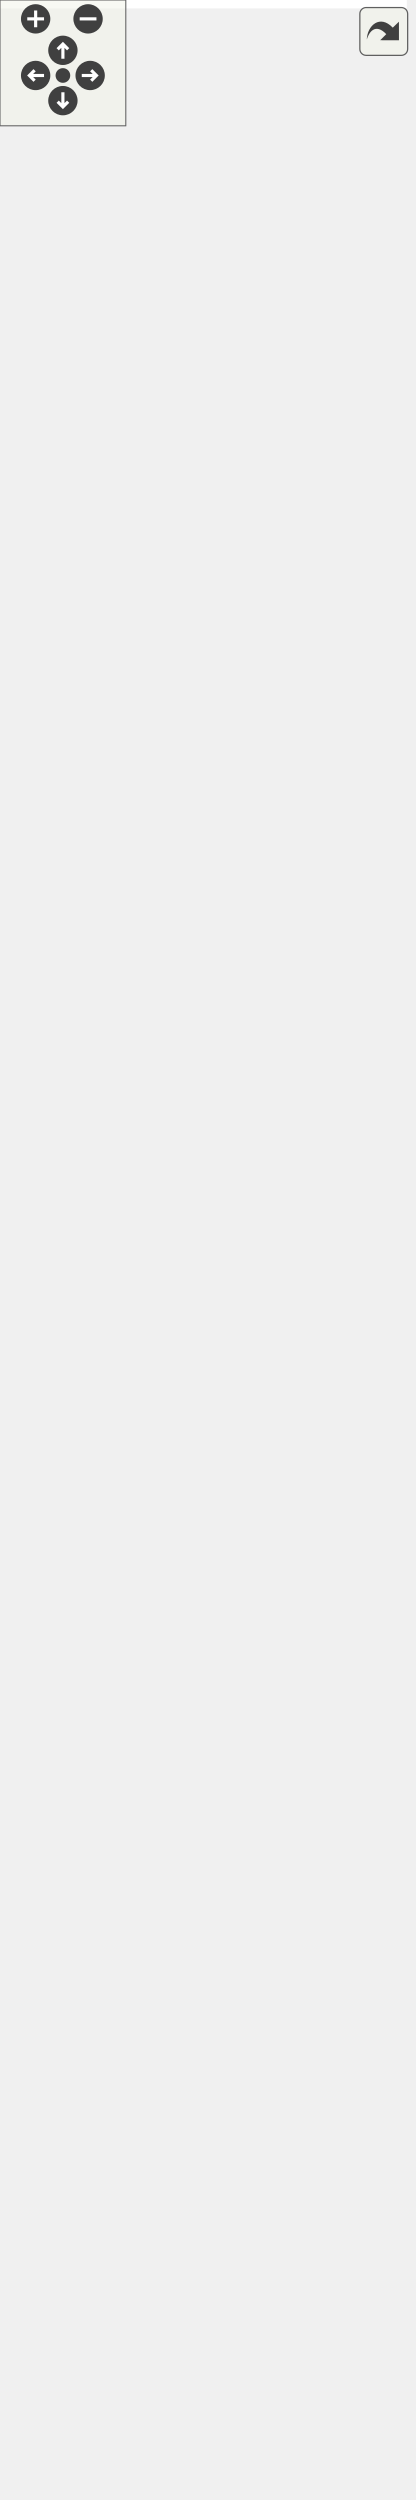
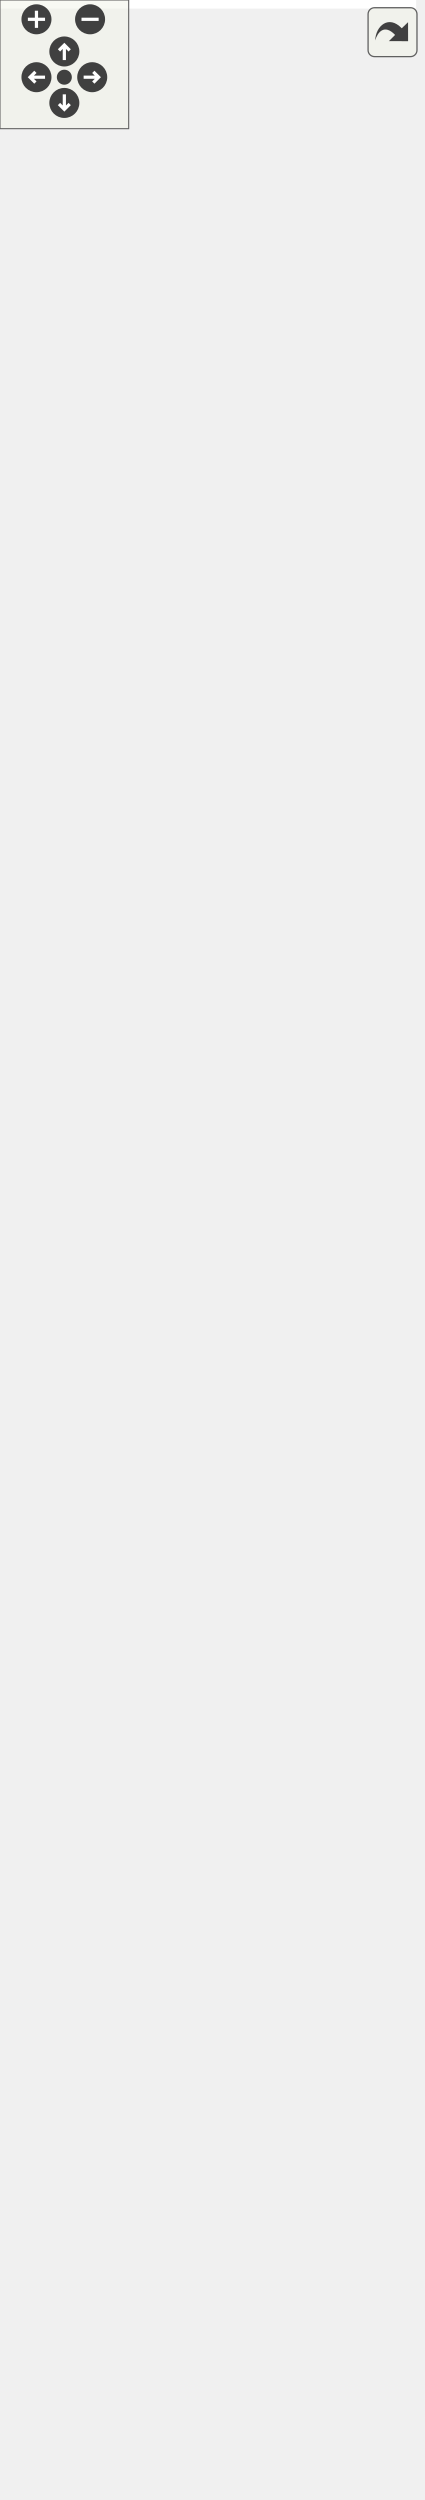
<svg xmlns="http://www.w3.org/2000/svg" xmlns:xlink="http://www.w3.org/1999/xlink" id="main" version="1.1" xml:space="preserve">
  <style type="text/css">
.edge:hover path { stroke: red; }
.edge:hover polygon { stroke: red; fill: red; }
</style>
  <defs>
    <circle id="rim" cx="0" cy="0" r="7" />
    <circle id="rim2" cx="0" cy="0" r="3.5" />
    <g id="zoomPlus">
      <use xlink:href="#rim" fill="#404040">
        <set attributeName="fill" to="#808080" begin="zoomplus.mouseover" end="zoomplus.mouseout" />
      </use>
      <path d="M-4,0h8M0,-4v8" fill="none" stroke="white" stroke-width="1.5" pointer-events="none" />
    </g>
    <g id="zoomMin">
      <use xlink:href="#rim" fill="#404040">
        <set attributeName="fill" to="#808080" begin="zoomminus.mouseover" end="zoomminus.mouseout" />
      </use>
      <path d="M-4,0h8" fill="none" stroke="white" stroke-width="1.5" pointer-events="none" />
    </g>
    <g id="dirArrow">
      <path fill="none" stroke="white" stroke-width="1.5" d="M0,-3.0v7 M-2.5,-0.5L0,-3.0L2.5,-0.5" />
    </g>
    <g id="resetDef">
      <use xlink:href="#rim2" fill="#404040">
        <set attributeName="fill" to="#808080" begin="reset.mouseover" end="reset.mouseout" />
      </use>
    </g>
  </defs>
  <svg id="graph" class="graph">
    <g id="viewport">
-       <polygon fill="white" stroke="none" points="-4,4 -4,-1132.11 194.028,-1132.11 194.028,4 -4,4" />
+       <polygon fill="white" stroke="none" points="-4,4 -4,-1105.44 194.028,-1105.44 194.028,4 -4,4" />
      <g id="node1" class="node">
        <polygon fill="#bfbfbf" stroke="black" points="9.001,-0.5 9.001,-731.253 181.027,-731.253 181.027,-0.5 9.001,-0.5" />
        <text text-anchor="start" x="17.002" y="-719.253" font-family="Monaco" font-size="10.00">HydroCouple::Spatial</text>
        <text text-anchor="middle" x="95.014" y="-705.918" font-family="Monaco" font-size="10.00">::IGeometry</text>
        <polyline fill="none" stroke="black" points="9.001,-696.583 181.027,-696.583 " />
        <text text-anchor="middle" x="95.014" y="-684.583" font-family="Monaco" font-size="10.00"> </text>
        <polyline fill="none" stroke="black" points="9.001,-675.248 181.027,-675.248 " />
        <text text-anchor="start" x="17.002" y="-663.248" font-family="Monaco" font-size="10.00">+ ~IGeometry()</text>
        <text text-anchor="start" x="17.002" y="-649.913" font-family="Monaco" font-size="10.00">+ index()</text>
        <text text-anchor="start" x="17.002" y="-636.578" font-family="Monaco" font-size="10.00">+ dimension()</text>
        <text text-anchor="start" x="17.002" y="-623.243" font-family="Monaco" font-size="10.00">+ coordinateDimension()</text>
        <text text-anchor="start" x="17.002" y="-609.908" font-family="Monaco" font-size="10.00">+ geometryType()</text>
        <text text-anchor="start" x="17.002" y="-596.573" font-family="Monaco" font-size="10.00">+ spatialReferenceSystem()</text>
        <text text-anchor="start" x="17.002" y="-583.238" font-family="Monaco" font-size="10.00">+ envelope()</text>
        <text text-anchor="start" x="17.002" y="-569.903" font-family="Monaco" font-size="10.00">+ wkt()</text>
        <text text-anchor="start" x="17.002" y="-556.568" font-family="Monaco" font-size="10.00">+ wkb()</text>
        <text text-anchor="start" x="17.002" y="-543.233" font-family="Monaco" font-size="10.00">+ isEmpty()</text>
        <text text-anchor="start" x="17.002" y="-529.898" font-family="Monaco" font-size="10.00">+ isSimple()</text>
        <text text-anchor="start" x="17.002" y="-516.563" font-family="Monaco" font-size="10.00">+ is3D()</text>
        <text text-anchor="start" x="17.002" y="-503.229" font-family="Monaco" font-size="10.00">+ isMeasured()</text>
        <text text-anchor="start" x="17.002" y="-489.894" font-family="Monaco" font-size="10.00">+ boundary()</text>
        <text text-anchor="start" x="17.002" y="-476.559" font-family="Monaco" font-size="10.00">+ equals()</text>
        <text text-anchor="start" x="17.002" y="-463.224" font-family="Monaco" font-size="10.00">+ disjoint()</text>
        <text text-anchor="start" x="17.002" y="-449.889" font-family="Monaco" font-size="10.00">+ intersects()</text>
        <text text-anchor="start" x="17.002" y="-436.554" font-family="Monaco" font-size="10.00">+ touches()</text>
        <text text-anchor="start" x="17.002" y="-423.219" font-family="Monaco" font-size="10.00">+ crosses()</text>
        <text text-anchor="start" x="17.002" y="-409.884" font-family="Monaco" font-size="10.00">+ within()</text>
        <text text-anchor="start" x="17.002" y="-396.549" font-family="Monaco" font-size="10.00">+ contains()</text>
        <text text-anchor="start" x="17.002" y="-383.214" font-family="Monaco" font-size="10.00">+ overlaps()</text>
        <text text-anchor="start" x="17.002" y="-369.879" font-family="Monaco" font-size="10.00">+ relate()</text>
        <text text-anchor="start" x="17.002" y="-356.544" font-family="Monaco" font-size="10.00">+ loocateAlong()</text>
        <text text-anchor="start" x="17.002" y="-343.209" font-family="Monaco" font-size="10.00">+ locateBetween()</text>
        <text text-anchor="start" x="17.002" y="-329.874" font-family="Monaco" font-size="10.00">+ distance()</text>
        <text text-anchor="start" x="17.002" y="-316.539" font-family="Monaco" font-size="10.00">+ buffer()</text>
        <text text-anchor="start" x="17.002" y="-303.204" font-family="Monaco" font-size="10.00">+ convexHull()</text>
        <text text-anchor="start" x="17.002" y="-289.869" font-family="Monaco" font-size="10.00">+ intersection()</text>
        <text text-anchor="start" x="17.002" y="-276.534" font-family="Monaco" font-size="10.00">+ uniong()</text>
        <text text-anchor="start" x="17.002" y="-263.199" font-family="Monaco" font-size="10.00">+ difference()</text>
        <text text-anchor="start" x="17.002" y="-249.864" font-family="Monaco" font-size="10.00">+ symmetricDifference()</text>
        <text text-anchor="start" x="17.002" y="-236.529" font-family="Monaco" font-size="10.00">* equals()</text>
        <text text-anchor="start" x="17.002" y="-223.194" font-family="Monaco" font-size="10.00">* disjoint()</text>
        <text text-anchor="start" x="17.002" y="-209.859" font-family="Monaco" font-size="10.00">* intersects()</text>
        <text text-anchor="start" x="17.002" y="-196.524" font-family="Monaco" font-size="10.00">* touches()</text>
        <text text-anchor="start" x="17.002" y="-183.189" font-family="Monaco" font-size="10.00">* crosses()</text>
        <text text-anchor="start" x="17.002" y="-169.854" font-family="Monaco" font-size="10.00">* within()</text>
        <text text-anchor="start" x="17.002" y="-156.52" font-family="Monaco" font-size="10.00">* contains()</text>
        <text text-anchor="start" x="17.002" y="-143.185" font-family="Monaco" font-size="10.00">* overlaps()</text>
        <text text-anchor="start" x="17.002" y="-129.85" font-family="Monaco" font-size="10.00">* relate()</text>
        <text text-anchor="start" x="17.002" y="-116.515" font-family="Monaco" font-size="10.00">* loocateAlong()</text>
        <text text-anchor="start" x="17.002" y="-103.18" font-family="Monaco" font-size="10.00">* locateBetween()</text>
        <text text-anchor="start" x="17.002" y="-89.845" font-family="Monaco" font-size="10.00">* distance()</text>
        <text text-anchor="start" x="17.002" y="-76.51" font-family="Monaco" font-size="10.00">* buffer()</text>
        <text text-anchor="start" x="17.002" y="-63.175" font-family="Monaco" font-size="10.00">* convexHull()</text>
        <text text-anchor="start" x="17.002" y="-49.84" font-family="Monaco" font-size="10.00">* intersection()</text>
        <text text-anchor="start" x="17.002" y="-36.505" font-family="Monaco" font-size="10.00">* uniong()</text>
        <text text-anchor="start" x="17.002" y="-23.17" font-family="Monaco" font-size="10.00">* difference()</text>
        <text text-anchor="start" x="17.002" y="-9.835" font-family="Monaco" font-size="10.00">* symmetricDifference()</text>
      </g>
      <g id="node2" class="node">
        <g id="a_node2">
          <a xlink:href="class_hydro_couple_1_1_i_identity.html" target="_top" xlink:title="IIdentity interface class defines a method to get the Id of an HydroCouple entity. ">
-             <polygon fill="white" stroke="black" points="21.003,-768.253 21.003,-872.263 169.025,-872.263 169.025,-768.253 21.003,-768.253" />
-             <text text-anchor="middle" x="95.014" y="-860.263" font-family="Monaco" font-size="10.00">HydroCouple::IIdentity</text>
-             <polyline fill="none" stroke="black" points="21.003,-850.928 169.025,-850.928 " />
-             <text text-anchor="middle" x="95.014" y="-838.928" font-family="Monaco" font-size="10.00"> </text>
-             <polyline fill="none" stroke="black" points="21.003,-829.593 169.025,-829.593 " />
-             <text text-anchor="start" x="29.003" y="-817.593" font-family="Monaco" font-size="10.00">+ ~IIdentity()</text>
-             <text text-anchor="start" x="29.003" y="-804.258" font-family="Monaco" font-size="10.00">+ MPI_Comm()</text>
-             <text text-anchor="start" x="29.003" y="-790.923" font-family="Monaco" font-size="10.00">+ MPI_Rank()</text>
+             <polygon fill="white" stroke="black" points="21.003,-768.253 21.003,-845.593 169.025,-845.593 169.025,-768.253 21.003,-768.253" />
+             <text text-anchor="middle" x="95.014" y="-833.593" font-family="Monaco" font-size="10.00">HydroCouple::IIdentity</text>
+             <polyline fill="none" stroke="black" points="21.003,-824.258 169.025,-824.258 " />
+             <text text-anchor="middle" x="95.014" y="-812.258" font-family="Monaco" font-size="10.00"> </text>
+             <polyline fill="none" stroke="black" points="21.003,-802.923 169.025,-802.923 " />
+             <text text-anchor="start" x="29.003" y="-790.923" font-family="Monaco" font-size="10.00">+ ~IIdentity()</text>
            <text text-anchor="start" x="29.003" y="-777.588" font-family="Monaco" font-size="10.00">+ id()</text>
          </a>
        </g>
      </g>
      <g id="edge1" class="edge">
-         <path fill="none" stroke="midnightblue" d="M95.014,-758.102C95.014,-749.815 95.014,-740.879 95.014,-731.419" />
-         <polygon fill="none" stroke="midnightblue" points="91.514,-758.243 95.014,-768.243 98.514,-758.243 91.514,-758.243" />
+         <path fill="none" stroke="midnightblue" d="M95.014,-758.012C95.014,-749.962 95.014,-741.095 95.014,-731.567" />
+         <polygon fill="none" stroke="midnightblue" points="91.514,-758.11 95.014,-768.11 98.514,-758.11 91.514,-758.11" />
      </g>
      <g id="node3" class="node">
        <g id="a_node3">
          <a xlink:href="class_hydro_couple_1_1_i_description.html" target="_top" xlink:title="IDescription interface class provides descriptive information on a HydroCouple object. ">
-             <polygon fill="white" stroke="black" points="12.002,-909.263 12.002,-1026.61 178.026,-1026.61 178.026,-909.263 12.002,-909.263" />
-             <text text-anchor="middle" x="95.014" y="-1014.61" font-family="Monaco" font-size="10.00">HydroCouple::IDescription</text>
-             <polyline fill="none" stroke="black" points="12.002,-1005.27 178.026,-1005.27 " />
-             <text text-anchor="middle" x="95.014" y="-993.272" font-family="Monaco" font-size="10.00"> </text>
-             <polyline fill="none" stroke="black" points="12.002,-983.938 178.026,-983.938 " />
-             <text text-anchor="start" x="20.002" y="-971.938" font-family="Monaco" font-size="10.00">+ ~IDescription()</text>
-             <text text-anchor="start" x="20.002" y="-958.603" font-family="Monaco" font-size="10.00">+ getCaption()</text>
-             <text text-anchor="start" x="20.002" y="-945.268" font-family="Monaco" font-size="10.00">+ setCaption()</text>
-             <text text-anchor="start" x="20.002" y="-931.933" font-family="Monaco" font-size="10.00">+ getDescription()</text>
-             <text text-anchor="start" x="20.002" y="-918.598" font-family="Monaco" font-size="10.00">+ setDescription()</text>
+             <polygon fill="white" stroke="black" points="12.002,-882.593 12.002,-999.938 178.026,-999.938 178.026,-882.593 12.002,-882.593" />
+             <text text-anchor="middle" x="95.014" y="-987.938" font-family="Monaco" font-size="10.00">HydroCouple::IDescription</text>
+             <polyline fill="none" stroke="black" points="12.002,-978.603 178.026,-978.603 " />
+             <text text-anchor="middle" x="95.014" y="-966.603" font-family="Monaco" font-size="10.00"> </text>
+             <polyline fill="none" stroke="black" points="12.002,-957.268 178.026,-957.268 " />
+             <text text-anchor="start" x="20.002" y="-945.268" font-family="Monaco" font-size="10.00">+ ~IDescription()</text>
+             <text text-anchor="start" x="20.002" y="-931.933" font-family="Monaco" font-size="10.00">+ caption()</text>
+             <text text-anchor="start" x="20.002" y="-918.598" font-family="Monaco" font-size="10.00">+ setCaption()</text>
+             <text text-anchor="start" x="20.002" y="-905.263" font-family="Monaco" font-size="10.00">+ description()</text>
+             <text text-anchor="start" x="20.002" y="-891.928" font-family="Monaco" font-size="10.00">+ setDescription()</text>
          </a>
        </g>
      </g>
      <g id="edge2" class="edge">
-         <path fill="none" stroke="midnightblue" d="M95.014,-898.662C95.014,-889.843 95.014,-880.936 95.014,-872.458" />
-         <polygon fill="none" stroke="midnightblue" points="91.514,-898.941 95.014,-908.941 98.514,-898.941 91.514,-898.941" />
+         <path fill="none" stroke="midnightblue" d="M95.014,-872.027C95.014,-862.988 95.014,-854.001 95.014,-845.74" />
+         <polygon fill="none" stroke="midnightblue" points="91.514,-872.218 95.014,-882.218 98.514,-872.218 91.514,-872.218" />
      </g>
      <g id="node4" class="node">
        <g id="a_node4">
          <a xlink:href="class_hydro_couple_1_1_i_property_changed.html" target="_top" xlink:title="IPropertyChanged interface is used to emit signal/event when a property of an object changes...">
-             <polygon fill="white" stroke="black" points="0,-1063.61 0,-1127.61 190.028,-1127.61 190.028,-1063.61 0,-1063.61" />
-             <text text-anchor="middle" x="95.014" y="-1115.61" font-family="Monaco" font-size="10.00">HydroCouple::IPropertyChanged</text>
-             <polyline fill="none" stroke="black" points="0,-1106.28 190.028,-1106.28 " />
-             <text text-anchor="middle" x="95.014" y="-1094.28" font-family="Monaco" font-size="10.00"> </text>
-             <polyline fill="none" stroke="black" points="0,-1084.94 190.028,-1084.94 " />
-             <text text-anchor="start" x="8" y="-1072.94" font-family="Monaco" font-size="10.00">+ ~IPropertyChanged()</text>
+             <polygon fill="white" stroke="black" points="0,-1036.94 0,-1100.94 190.028,-1100.94 190.028,-1036.94 0,-1036.94" />
+             <text text-anchor="middle" x="95.014" y="-1088.94" font-family="Monaco" font-size="10.00">HydroCouple::IPropertyChanged</text>
+             <polyline fill="none" stroke="black" points="0,-1079.61 190.028,-1079.61 " />
+             <text text-anchor="middle" x="95.014" y="-1067.61" font-family="Monaco" font-size="10.00"> </text>
+             <polyline fill="none" stroke="black" points="0,-1058.27 190.028,-1058.27 " />
+             <text text-anchor="start" x="8" y="-1046.27" font-family="Monaco" font-size="10.00">+ ~IPropertyChanged()</text>
          </a>
        </g>
      </g>
      <g id="edge3" class="edge">
-         <path fill="none" stroke="midnightblue" d="M95.014,-1053.29C95.014,-1044.9 95.014,-1035.94 95.014,-1027.09" />
-         <polygon fill="none" stroke="midnightblue" points="91.514,-1053.54 95.014,-1063.54 98.514,-1053.54 91.514,-1053.54" />
+         <path fill="none" stroke="midnightblue" d="M95.014,-1026.62C95.014,-1018.23 95.014,-1009.27 95.014,-1000.42" />
+         <polygon fill="none" stroke="midnightblue" points="91.514,-1026.87 95.014,-1036.87 98.514,-1026.87 91.514,-1026.87" />
      </g>
    </g>
  </svg>
  <g id="navigator" transform="translate(0 0)" fill="#404254">
    <rect fill="#f2f5e9" fill-opacity="0.5" stroke="#606060" stroke-width=".5" x="0" y="0" width="60" height="60" />
    <use id="zoomplus" xlink:href="#zoomPlus" x="17" y="9" />
    <use id="zoomminus" xlink:href="#zoomMin" x="42" y="9" />
    <use id="reset" xlink:href="#resetDef" x="30" y="36" />
    <g id="arrowUp" xlink:href="#dirArrow" transform="translate(30 24)">
      <use xlink:href="#rim" fill="#404040">
        <set attributeName="fill" to="#808080" begin="arrowUp.mouseover" end="arrowUp.mouseout" />
      </use>
      <path fill="none" stroke="white" stroke-width="1.5" d="M0,-3.0v7 M-2.5,-0.5L0,-3.0L2.5,-0.5" />
    </g>
    <g id="arrowRight" xlink:href="#dirArrow" transform="rotate(90) translate(36 -43)">
      <use xlink:href="#rim" fill="#404040">
        <set attributeName="fill" to="#808080" begin="arrowRight.mouseover" end="arrowRight.mouseout" />
      </use>
      <path fill="none" stroke="white" stroke-width="1.5" d="M0,-3.0v7 M-2.5,-0.5L0,-3.0L2.5,-0.5" />
    </g>
    <g id="arrowDown" xlink:href="#dirArrow" transform="rotate(180) translate(-30 -48)">
      <use xlink:href="#rim" fill="#404040">
        <set attributeName="fill" to="#808080" begin="arrowDown.mouseover" end="arrowDown.mouseout" />
      </use>
      <path fill="none" stroke="white" stroke-width="1.5" d="M0,-3.0v7 M-2.5,-0.5L0,-3.0L2.5,-0.5" />
    </g>
    <g id="arrowLeft" xlink:href="#dirArrow" transform="rotate(270) translate(-36 17)">
      <use xlink:href="#rim" fill="#404040">
        <set attributeName="fill" to="#808080" begin="arrowLeft.mouseover" end="arrowLeft.mouseout" />
      </use>
      <path fill="none" stroke="white" stroke-width="1.5" d="M0,-3.0v7 M-2.5,-0.5L0,-3.0L2.5,-0.5" />
    </g>
  </g>
  <svg viewBox="0 0 15 15" width="100%" height="30px" preserveAspectRatio="xMaxYMin meet">
    <g id="arrow_out" transform="scale(0.3 0.3)">
      <a xlink:href="class_hydro_couple_1_1_spatial_1_1_i_geometry__coll__graph_org.svg" target="_base">
        <rect id="button" ry="5" rx="5" y="6" x="6" height="38" width="38" fill="#f2f5e9" fill-opacity="0.5" stroke="#606060" stroke-width="1.0" />
        <path id="arrow" d="M 11.5,31.437 C 11.94,20.098 22.043,11.323 32.159,21.979 L 37.069,17.246 C 37.069,17.246 37.088,32 37.088,32 L 22.16,31.978 C 22.16,31.978 26.998,27.14 26.998,27.14 C 18.529,18.264 13.292,25.23 11.5,31.437 z" style="fill:#404040;" />
      </a>
    </g>
  </svg>
</svg>
